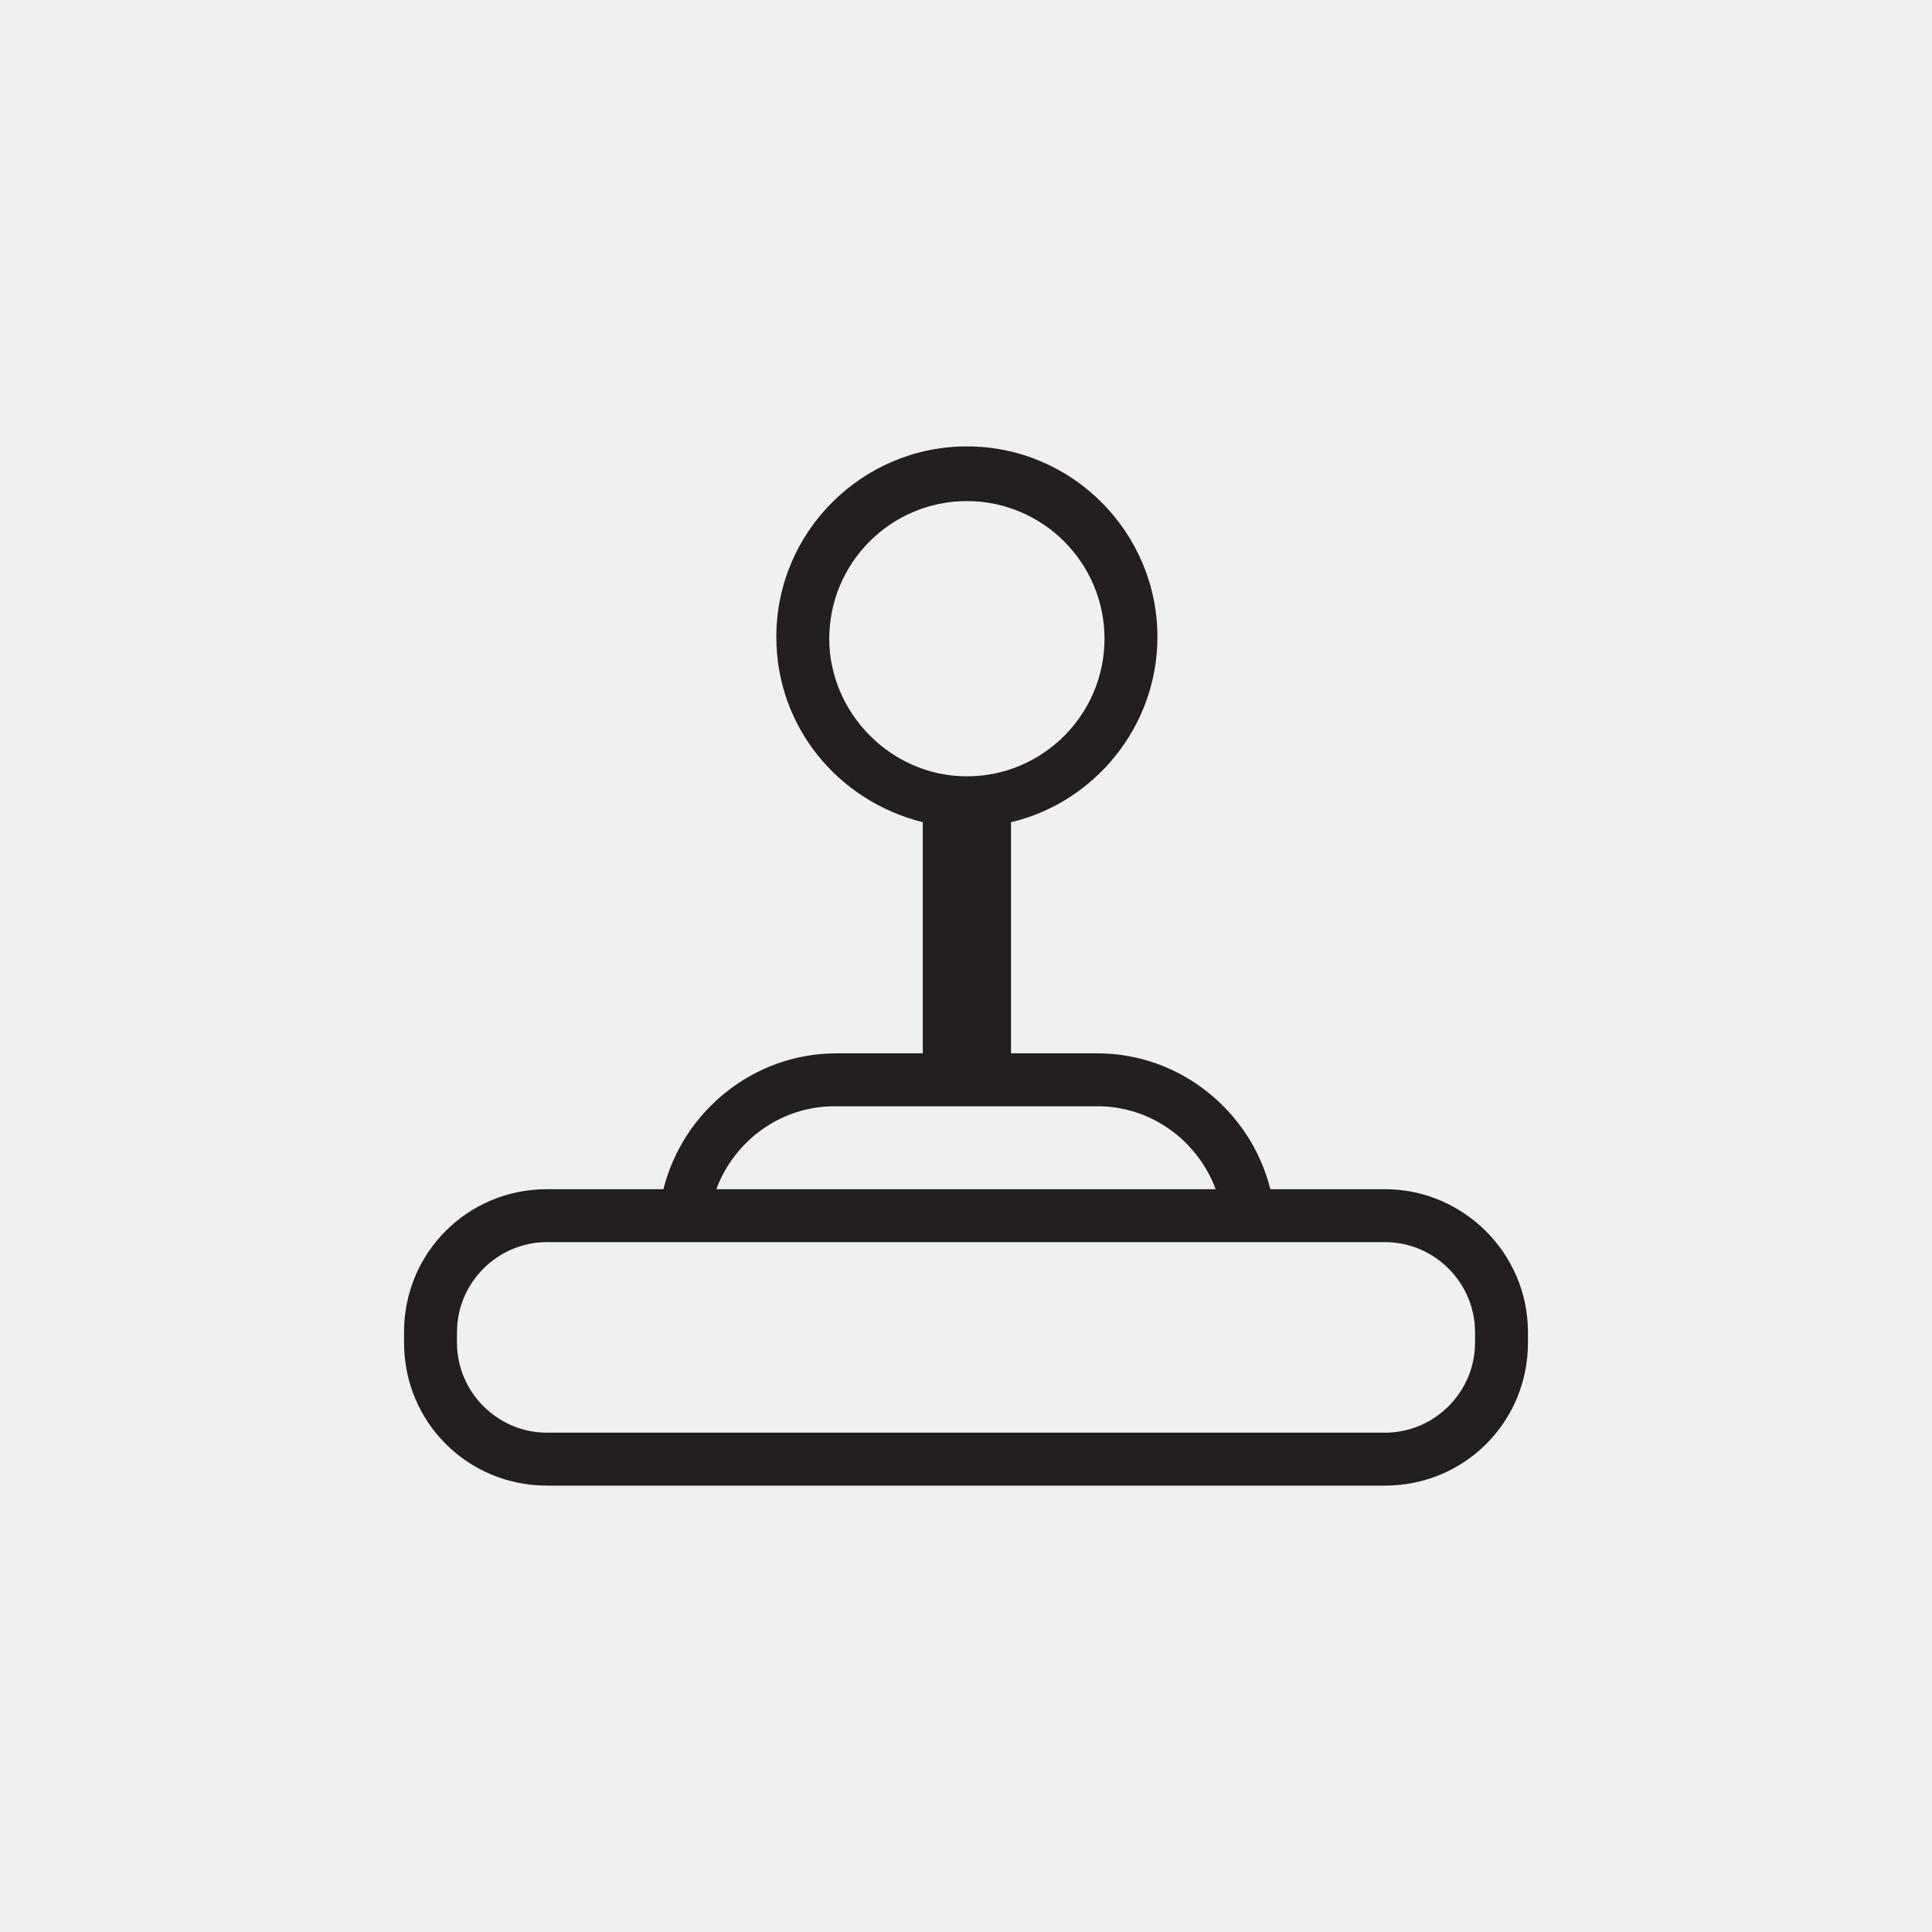
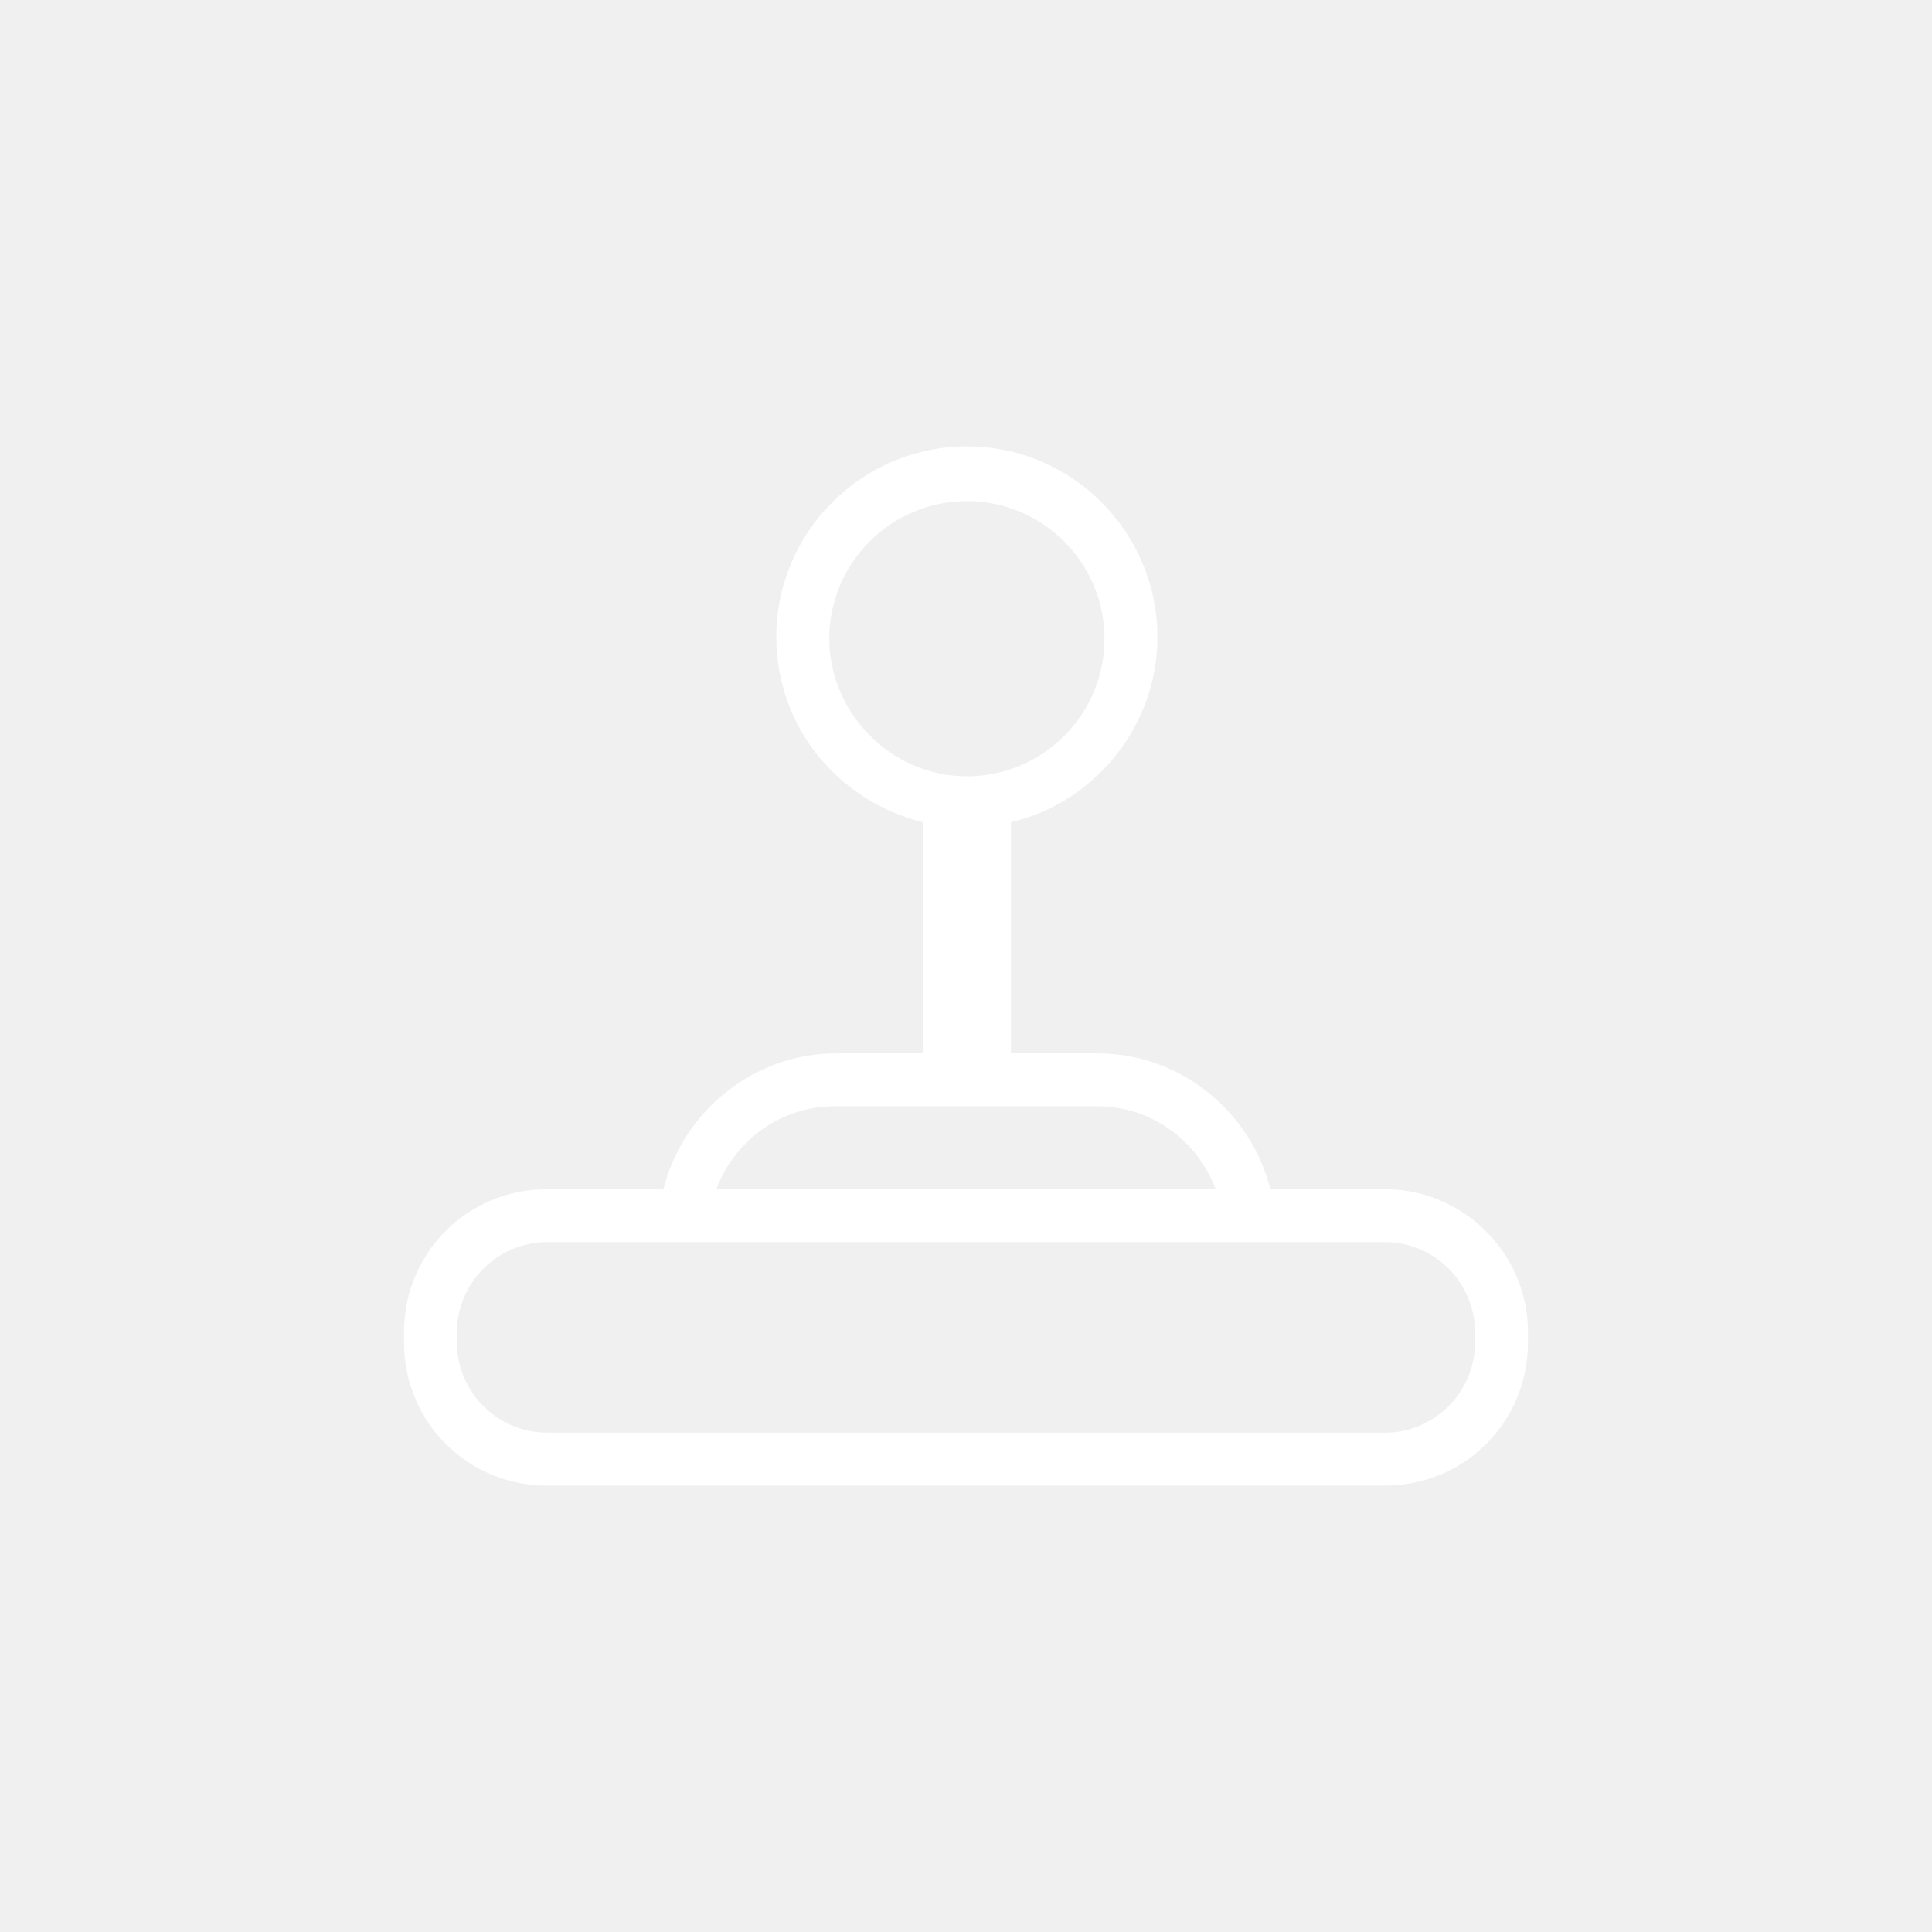
<svg xmlns="http://www.w3.org/2000/svg" version="1.1" id="Layer_6" x="0px" y="0px" viewBox="0 0 109.5 109.5" style="enable-background:new 0 0 109.5 109.5;" xml:space="preserve">
  <style type="text/css">
- 	.st0{fill:#231F20;}
+ 	.st0{fill:#fff;}
</style>
  <path class="st0" d="M78.5,67.4H72c-1.1-4.4-5.1-7.7-9.8-7.7h-4.9V46.6c4.7-1.1,8.3-5.4,8.3-10.5c0-5.9-4.8-10.8-10.8-10.8  c-5.9,0-10.8,4.8-10.8,10.8c0,5.1,3.5,9.3,8.3,10.5v13.1h-4.9c-4.7,0-8.7,3.3-9.8,7.7H31c-4.5,0-8.1,3.6-8.1,8.1v0.6  c0,4.5,3.6,8.1,8.1,8.1h47.5c4.5,0,8.1-3.6,8.1-8.1v-0.6C86.6,71,82.9,67.4,78.5,67.4z M47,36.2c0-4.3,3.5-7.8,7.8-7.8  s7.8,3.5,7.8,7.8c0,4.3-3.5,7.8-7.8,7.8S47,40.4,47,36.2z M47.3,62.7h14.9c3.1,0,5.7,2,6.7,4.7H40.6C41.6,64.7,44.2,62.7,47.3,62.7z   M83.6,76.1c0,2.8-2.3,5.1-5.1,5.1H31c-2.8,0-5.1-2.3-5.1-5.1v-0.6c0-2.8,2.3-5.1,5.1-5.1h47.5c2.8,0,5.1,2.3,5.1,5.1V76.1z" />
</svg>
